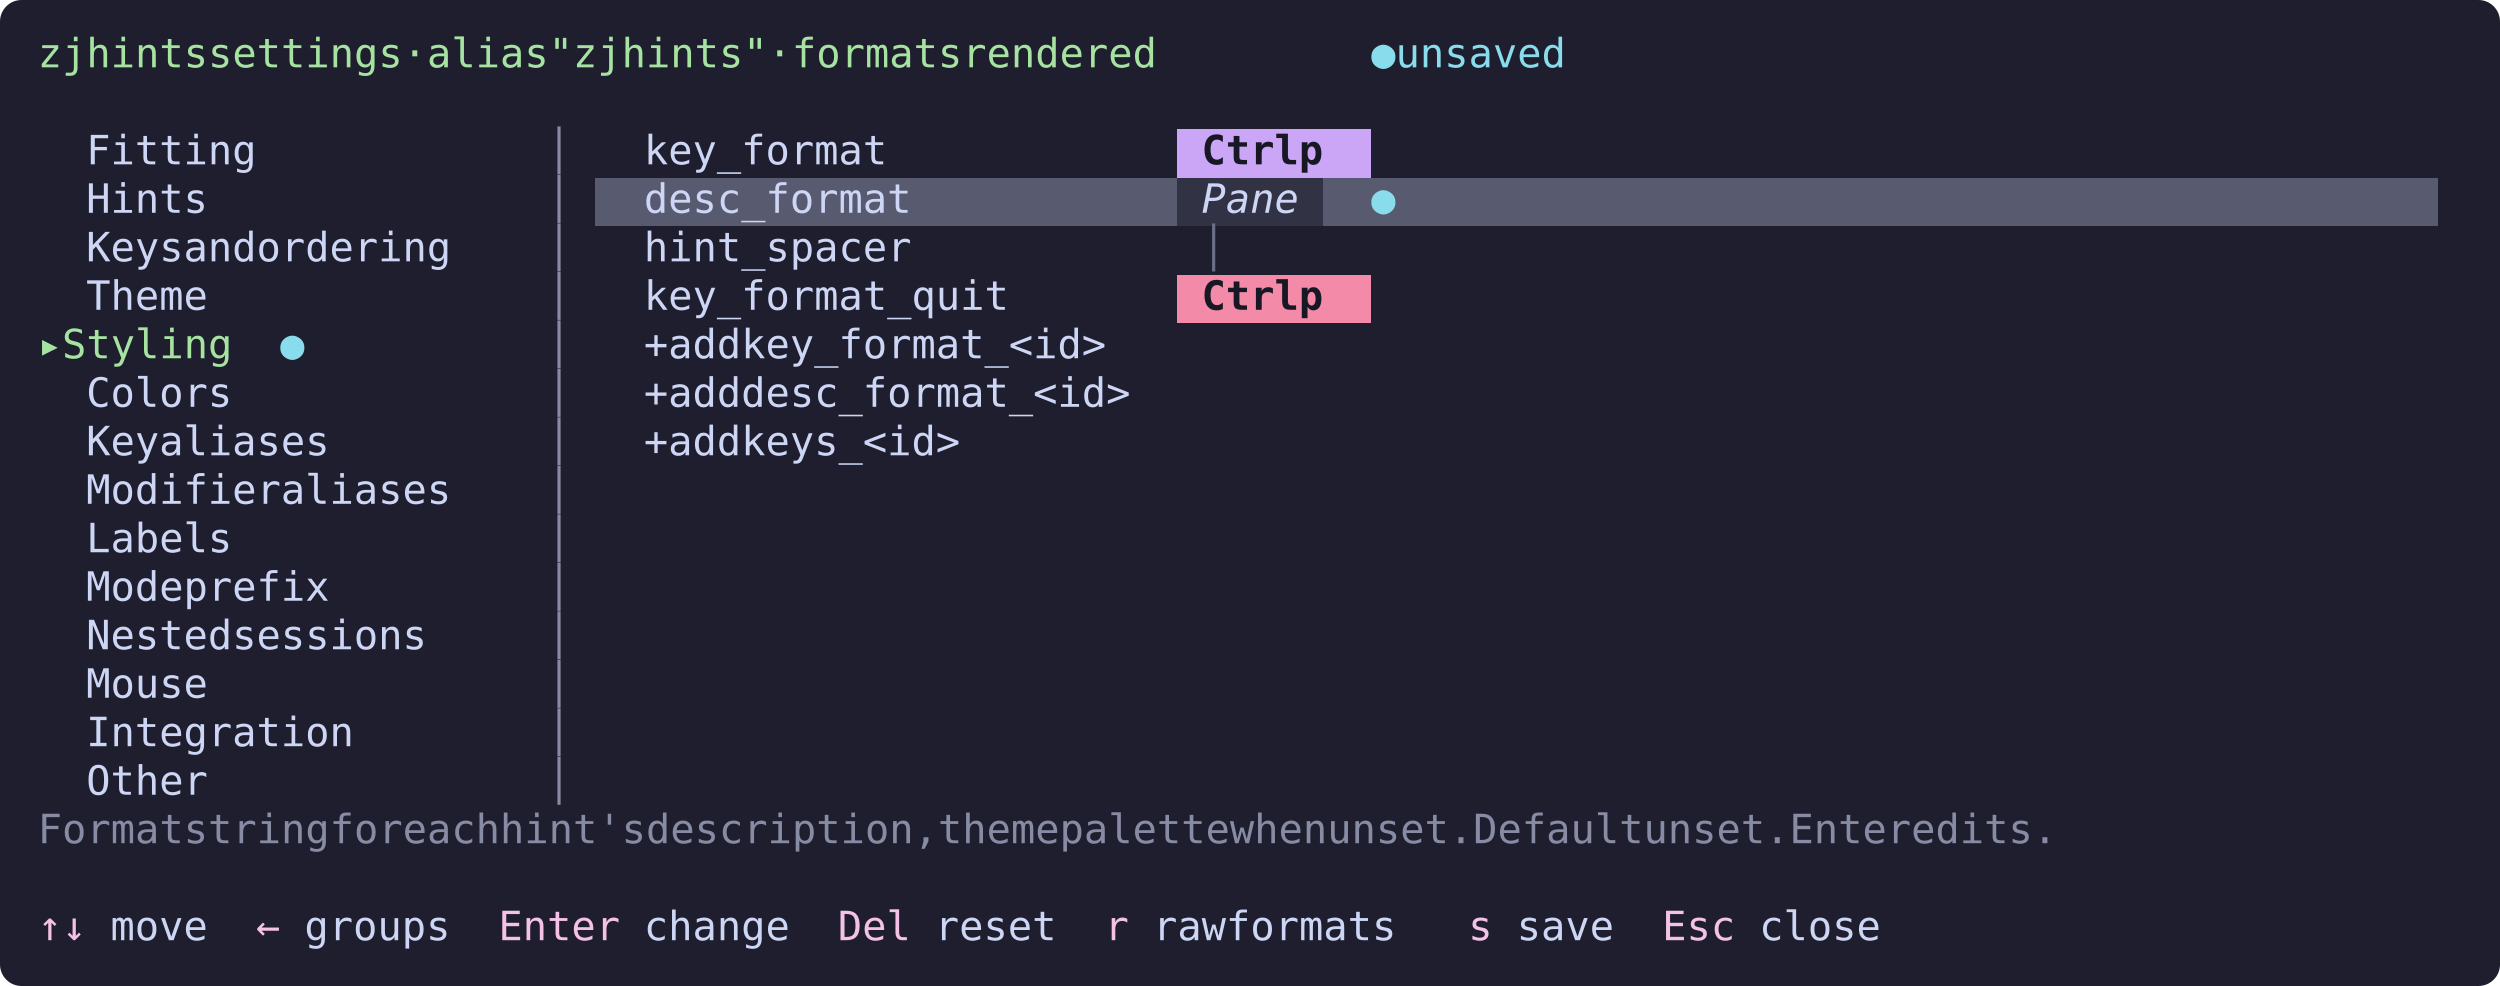
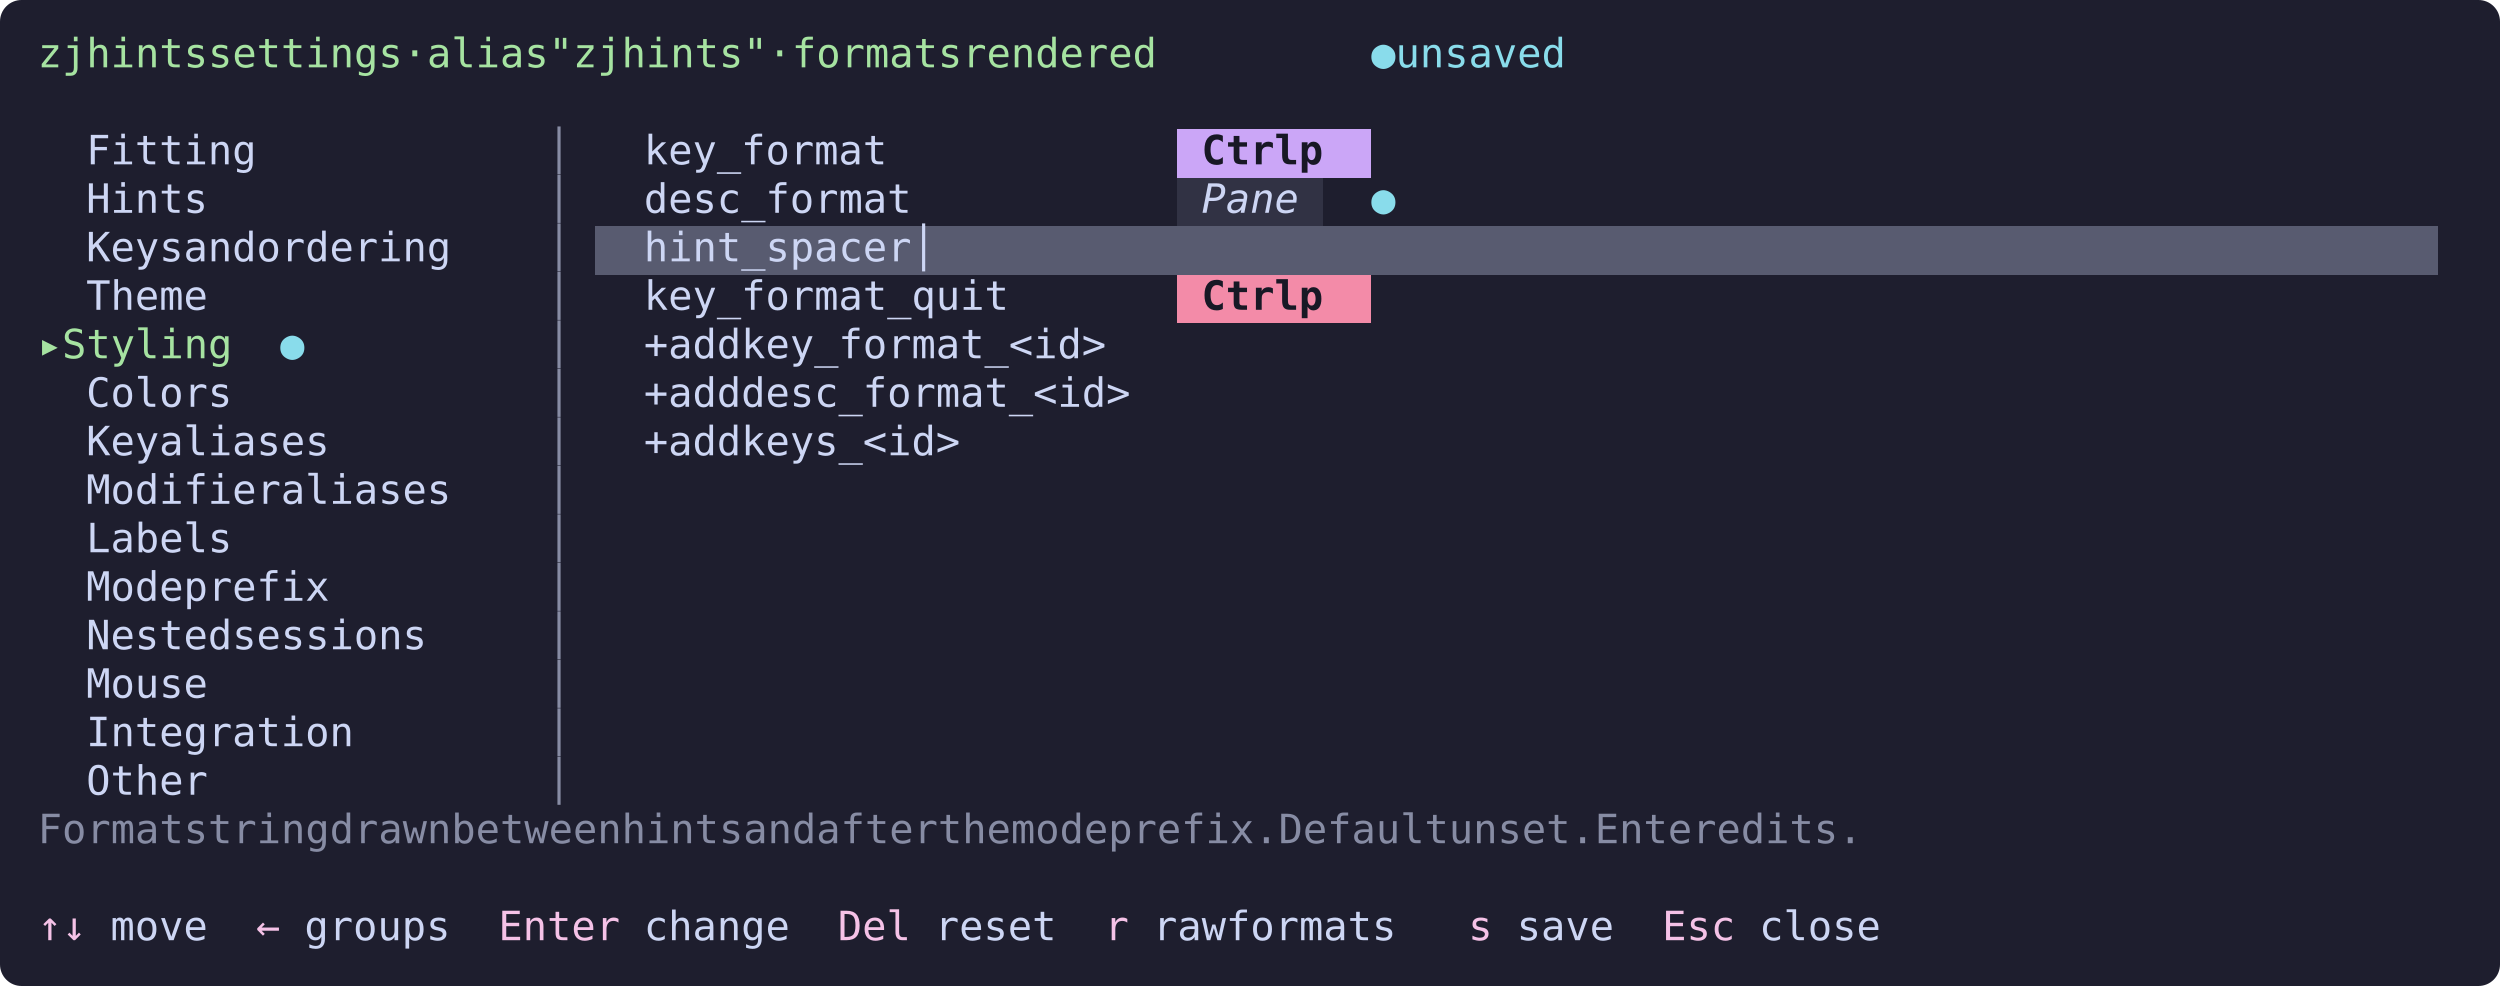
<svg xmlns="http://www.w3.org/2000/svg" width="928" height="366" viewBox="0 0 928 366" role="img">
  <rect width="928" height="366" rx="8" fill="#1e1e2e" />
  <g transform="translate(14 12)">
    <g shape-rendering="crispEdges">
      <rect x="423" y="36" width="72" height="18" fill="#cba6f7" />
-       <rect x="207" y="54" width="216" height="18" fill="#585b70" />
      <rect x="423" y="54" width="54" height="18" fill="#313244" />
-       <rect x="477" y="54" width="414" height="18" fill="#585b70" />
+       <rect x="207" y="72" width="684" height="18" fill="#585b70" />
      <rect x="423" y="90" width="72" height="18" fill="#f38ba8" />
    </g>
    <g font-family="ui-monospace, SFMono-Regular, Menlo, Consolas, 'DejaVu Sans Mono', monospace" font-size="15" xml:space="preserve">
      <text y="13">
        <tspan x="0 9 18 27 36 45 54 72 81 90 99 108 117 126 135 153 171 180 189 198 207 225 234 243 252 261 270 279 288 297 315 333 342 351 360 369 378 387 405 414 423 432 441 450 459 468" fill="#a6e3a1">zjhintssettings·alias"zjhints"·formatsrendered</tspan>
        <tspan x="495 513 522 531 540 549 558 567" fill="#89dceb">●unsaved</tspan>
      </text>
      <text y="49">
        <tspan x="18 27 36 45 54 63 72" fill="#cdd6f4">Fitting</tspan>
        <tspan x="189" fill="#878ca4">│</tspan>
        <tspan x="225 234 243 252 261 270 279 288 297 306" fill="#cdd6f4">key_format</tspan>
        <tspan x="432 441 450 459 477" fill="#181825" font-weight="bold">Ctrlp</tspan>
      </text>
      <text y="67">
        <tspan x="18 27 36 45 54" fill="#cdd6f4">Hints</tspan>
        <tspan x="189" fill="#878ca4">│</tspan>
        <tspan x="225 234 243 252 261 270 279 288 297 306 315" fill="#cdd6f4">desc_format</tspan>
        <tspan x="432 441 450 459" fill="#cdd6f4" font-style="italic">Pane</tspan>
        <tspan x="495" fill="#89dceb">●</tspan>
      </text>
      <text y="85">
        <tspan x="18 27 36 45 63 72 81 99 108 117 126 135 144 153 162" fill="#cdd6f4">Keysandordering</tspan>
        <tspan x="189" fill="#878ca4">│</tspan>
-         <tspan x="225 234 243 252 261 270 279 288 297 306 315" fill="#cdd6f4">hint_spacer</tspan>
-         <tspan x="432" fill="#6c7086">│</tspan>
+         <tspan x="225 234 243 252 261 270 279 288 297 306 315 432" fill="#cdd6f4">hint_spacer│</tspan>
      </text>
      <text y="103">
        <tspan x="18 27 36 45 54" fill="#cdd6f4">Theme</tspan>
        <tspan x="189" fill="#878ca4">│</tspan>
        <tspan x="225 234 243 252 261 270 279 288 297 306 315 324 333 342 351" fill="#cdd6f4">key_format_quit</tspan>
        <tspan x="432 441 450 459 477" fill="#181825" font-weight="bold">Ctrlp</tspan>
      </text>
      <text y="121">
        <tspan x="0 18 27 36 45 54 63 72" fill="#a6e3a1">▸Styling</tspan>
        <tspan x="90" fill="#89dceb">●</tspan>
        <tspan x="189" fill="#878ca4">│</tspan>
        <tspan x="225 243 252 261 279 288 297 306 315 324 333 342 351 360 369 378 387 396 405" fill="#cdd6f4">+addkey_format_&lt;id&gt;</tspan>
      </text>
      <text y="139">
        <tspan x="18 27 36 45 54 63" fill="#cdd6f4">Colors</tspan>
        <tspan x="189" fill="#878ca4">│</tspan>
        <tspan x="225 243 252 261 279 288 297 306 315 324 333 342 351 360 369 378 387 396 405 414" fill="#cdd6f4">+adddesc_format_&lt;id&gt;</tspan>
      </text>
      <text y="157">
        <tspan x="18 27 36 54 63 72 81 90 99 108" fill="#cdd6f4">Keyaliases</tspan>
        <tspan x="189" fill="#878ca4">│</tspan>
        <tspan x="225 243 252 261 279 288 297 306 315 324 333 342 351" fill="#cdd6f4">+addkeys_&lt;id&gt;</tspan>
      </text>
      <text y="175">
        <tspan x="18 27 36 45 54 63 72 81 99 108 117 126 135 144 153" fill="#cdd6f4">Modifieraliases</tspan>
        <tspan x="189" fill="#878ca4">│</tspan>
      </text>
      <text y="193">
        <tspan x="18 27 36 45 54 63" fill="#cdd6f4">Labels</tspan>
        <tspan x="189" fill="#878ca4">│</tspan>
      </text>
      <text y="211">
        <tspan x="18 27 36 45 63 72 81 90 99 108" fill="#cdd6f4">Modeprefix</tspan>
        <tspan x="189" fill="#878ca4">│</tspan>
      </text>
      <text y="229">
        <tspan x="18 27 36 45 54 63 81 90 99 108 117 126 135 144" fill="#cdd6f4">Nestedsessions</tspan>
        <tspan x="189" fill="#878ca4">│</tspan>
      </text>
      <text y="247">
        <tspan x="18 27 36 45 54" fill="#cdd6f4">Mouse</tspan>
        <tspan x="189" fill="#878ca4">│</tspan>
      </text>
      <text y="265">
        <tspan x="18 27 36 45 54 63 72 81 90 99 108" fill="#cdd6f4">Integration</tspan>
        <tspan x="189" fill="#878ca4">│</tspan>
      </text>
      <text y="283">
        <tspan x="18 27 36 45 54" fill="#cdd6f4">Other</tspan>
        <tspan x="189" fill="#878ca4">│</tspan>
      </text>
      <text y="301">
-         <tspan x="0 9 18 27 36 45 63 72 81 90 99 108 126 135 144 162 171 180 189 207 216 225 234 243 252 270 279 288 297 306 315 324 333 342 351 360 369 387 396 405 414 423 441 450 459 468 477 486 495 513 522 531 540 558 567 576 585 594 603 621 630 639 648 657 666 675 693 702 711 720 729 738 756 765 774 783 792 810 819 828 837 846 855" fill="#878ca4">Formatstringforeachhint'sdescription,themepalettewhenunset.Defaultunset.Enteredits.</tspan>
+         <tspan x="0 9 18 27 36 45 63 72 81 90 99 108 126 135 144 153 162 180 189 198 207 216 225 234 252 261 270 279 288 306 315 324 342 351 360 369 378 396 405 414 432 441 450 459 477 486 495 504 513 522 531 549 558 567 576 585 594 603 621 630 639 648 657 666 684 693 702 711 720 738 747 756 765 774 783" fill="#878ca4">Formatstringdrawnbetweenhintsandafterthemodeprefix.Defaultunset.Enteredits.</tspan>
      </text>
      <text y="337">
        <tspan x="0 9" fill="#f5c2e7">↑↓</tspan>
        <tspan x="27 36 45 54" fill="#cdd6f4">move</tspan>
        <tspan x="81" fill="#f5c2e7">←</tspan>
        <tspan x="99 108 117 126 135 144" fill="#cdd6f4">groups</tspan>
        <tspan x="171 180 189 198 207" fill="#f5c2e7">Enter</tspan>
        <tspan x="225 234 243 252 261 270" fill="#cdd6f4">change</tspan>
        <tspan x="297 306 315" fill="#f5c2e7">Del</tspan>
        <tspan x="333 342 351 360 369" fill="#cdd6f4">reset</tspan>
        <tspan x="396" fill="#f5c2e7">r</tspan>
        <tspan x="414 423 432 450 459 468 477 486 495 504" fill="#cdd6f4">rawformats</tspan>
        <tspan x="531" fill="#f5c2e7">s</tspan>
        <tspan x="549 558 567 576" fill="#cdd6f4">save</tspan>
        <tspan x="603 612 621" fill="#f5c2e7">Esc</tspan>
        <tspan x="639 648 657 666 675" fill="#cdd6f4">close</tspan>
      </text>
    </g>
  </g>
</svg>
